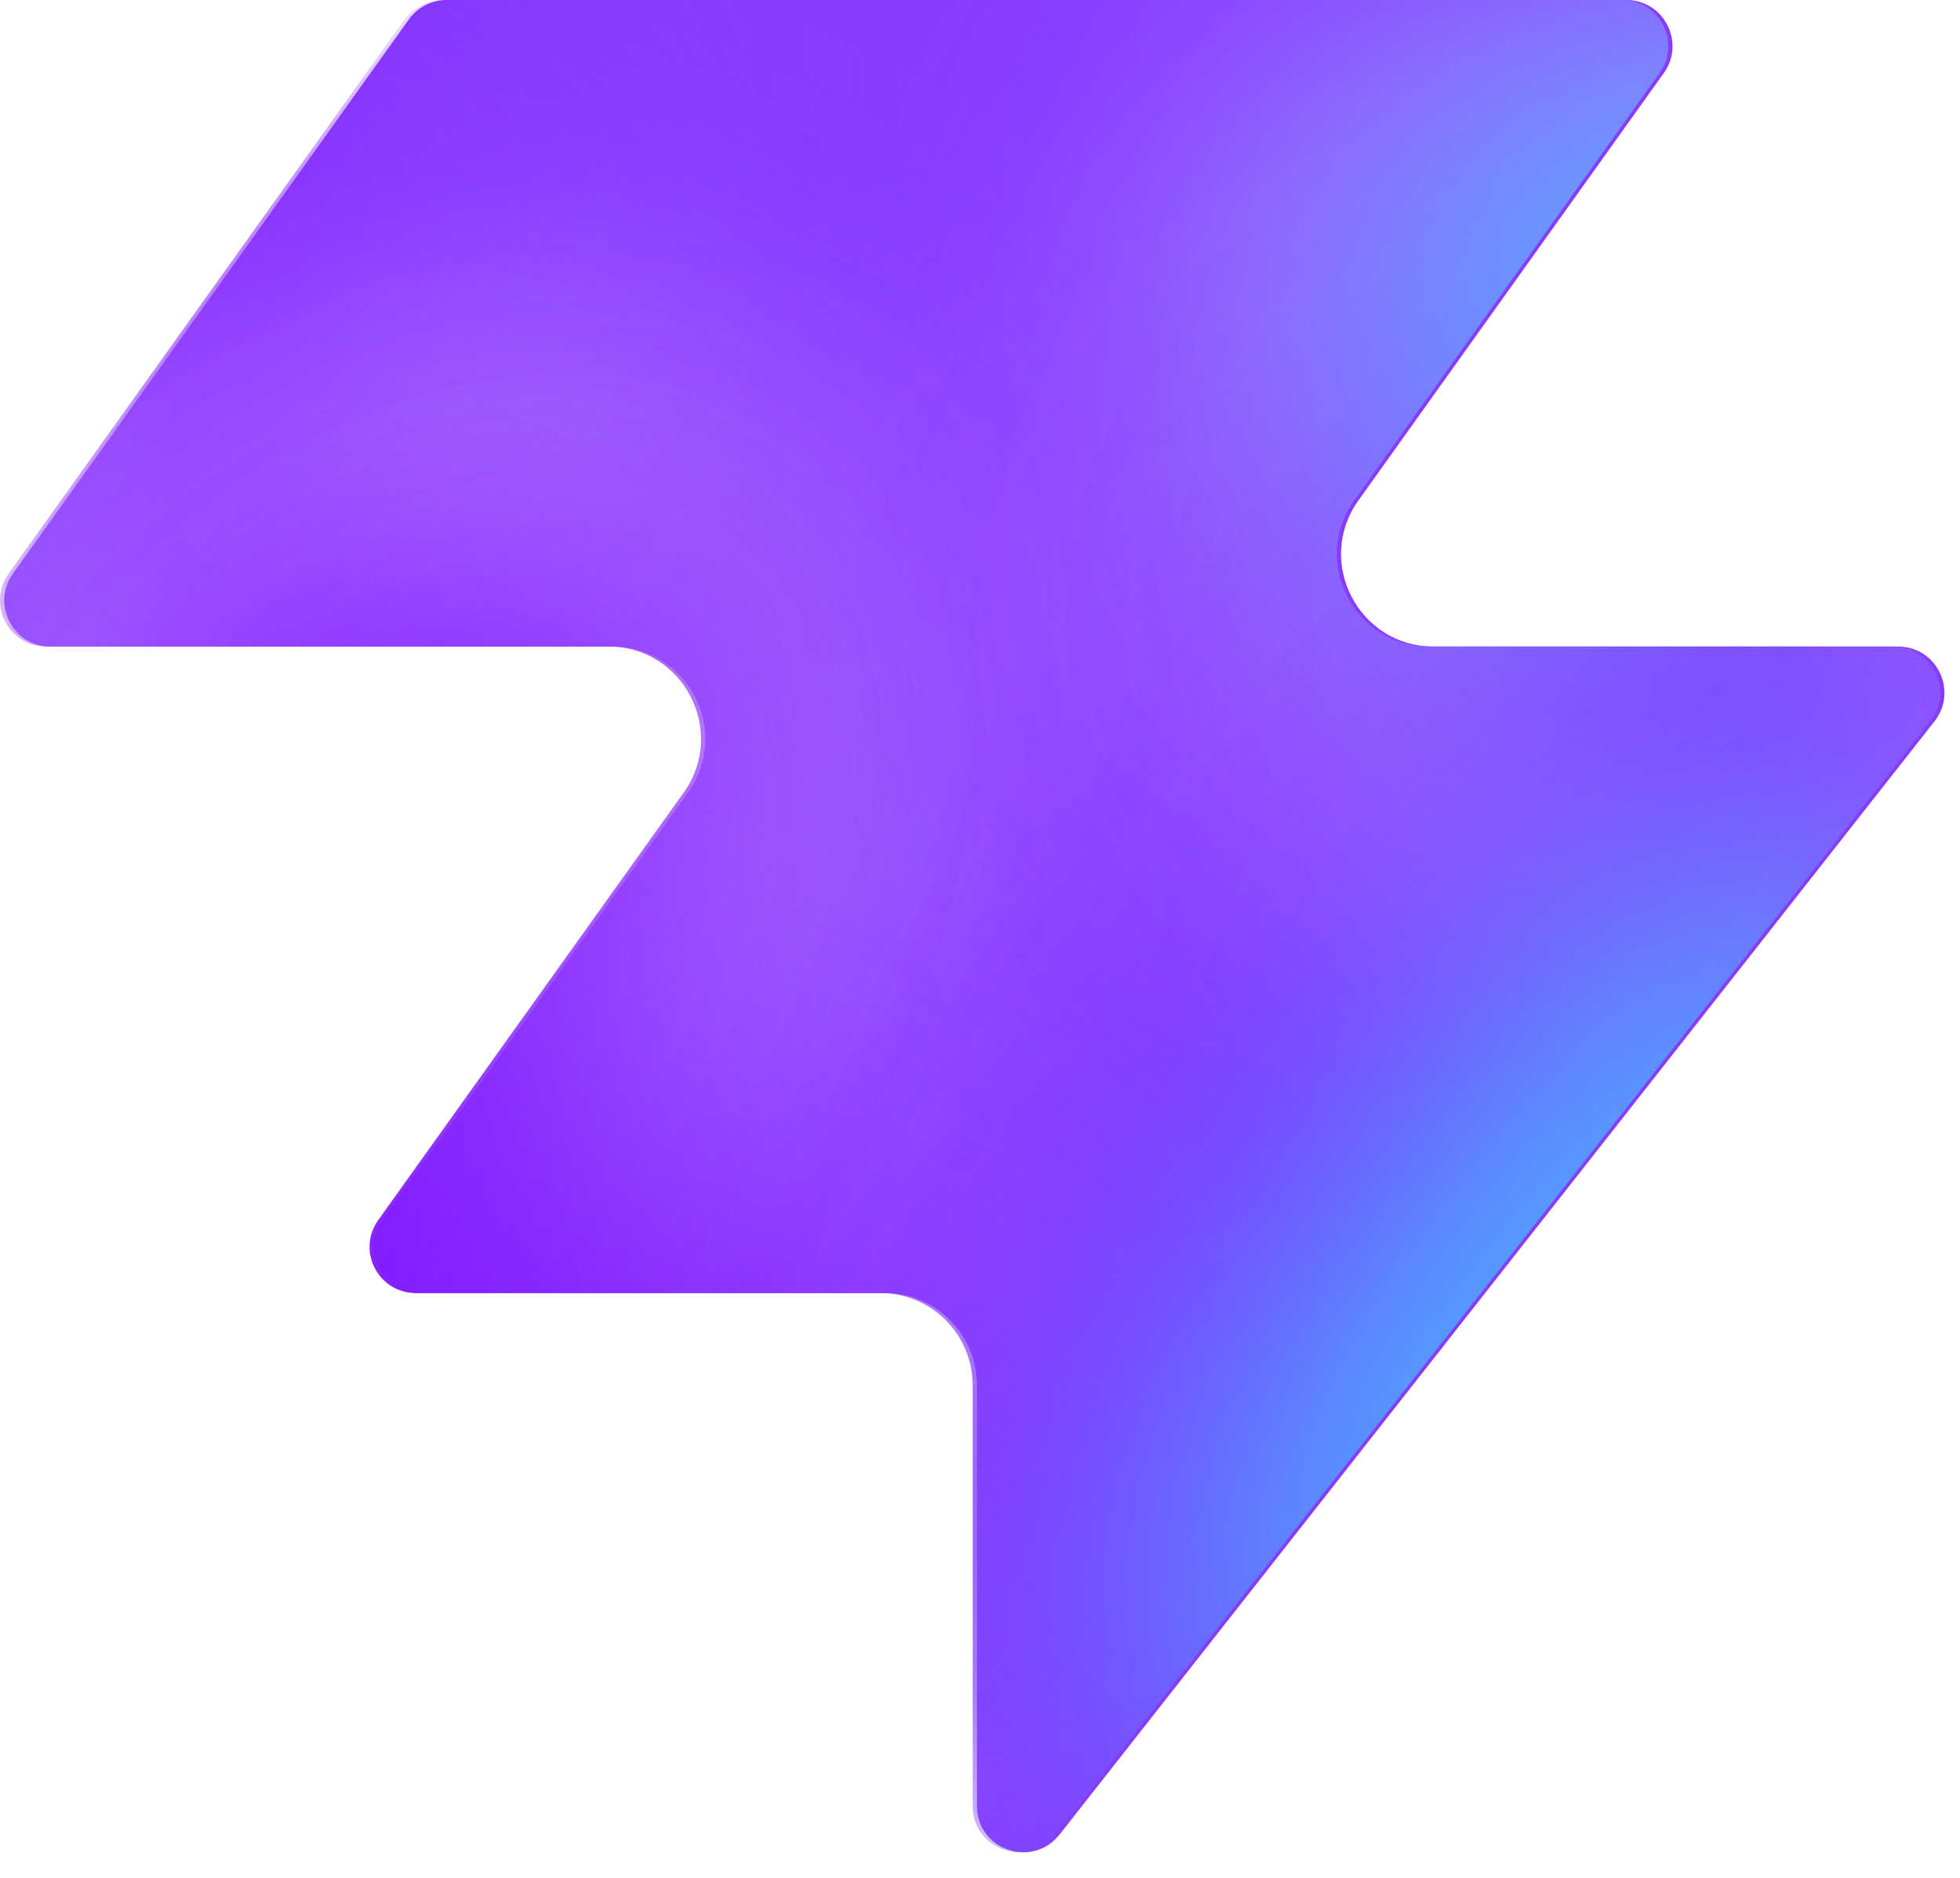
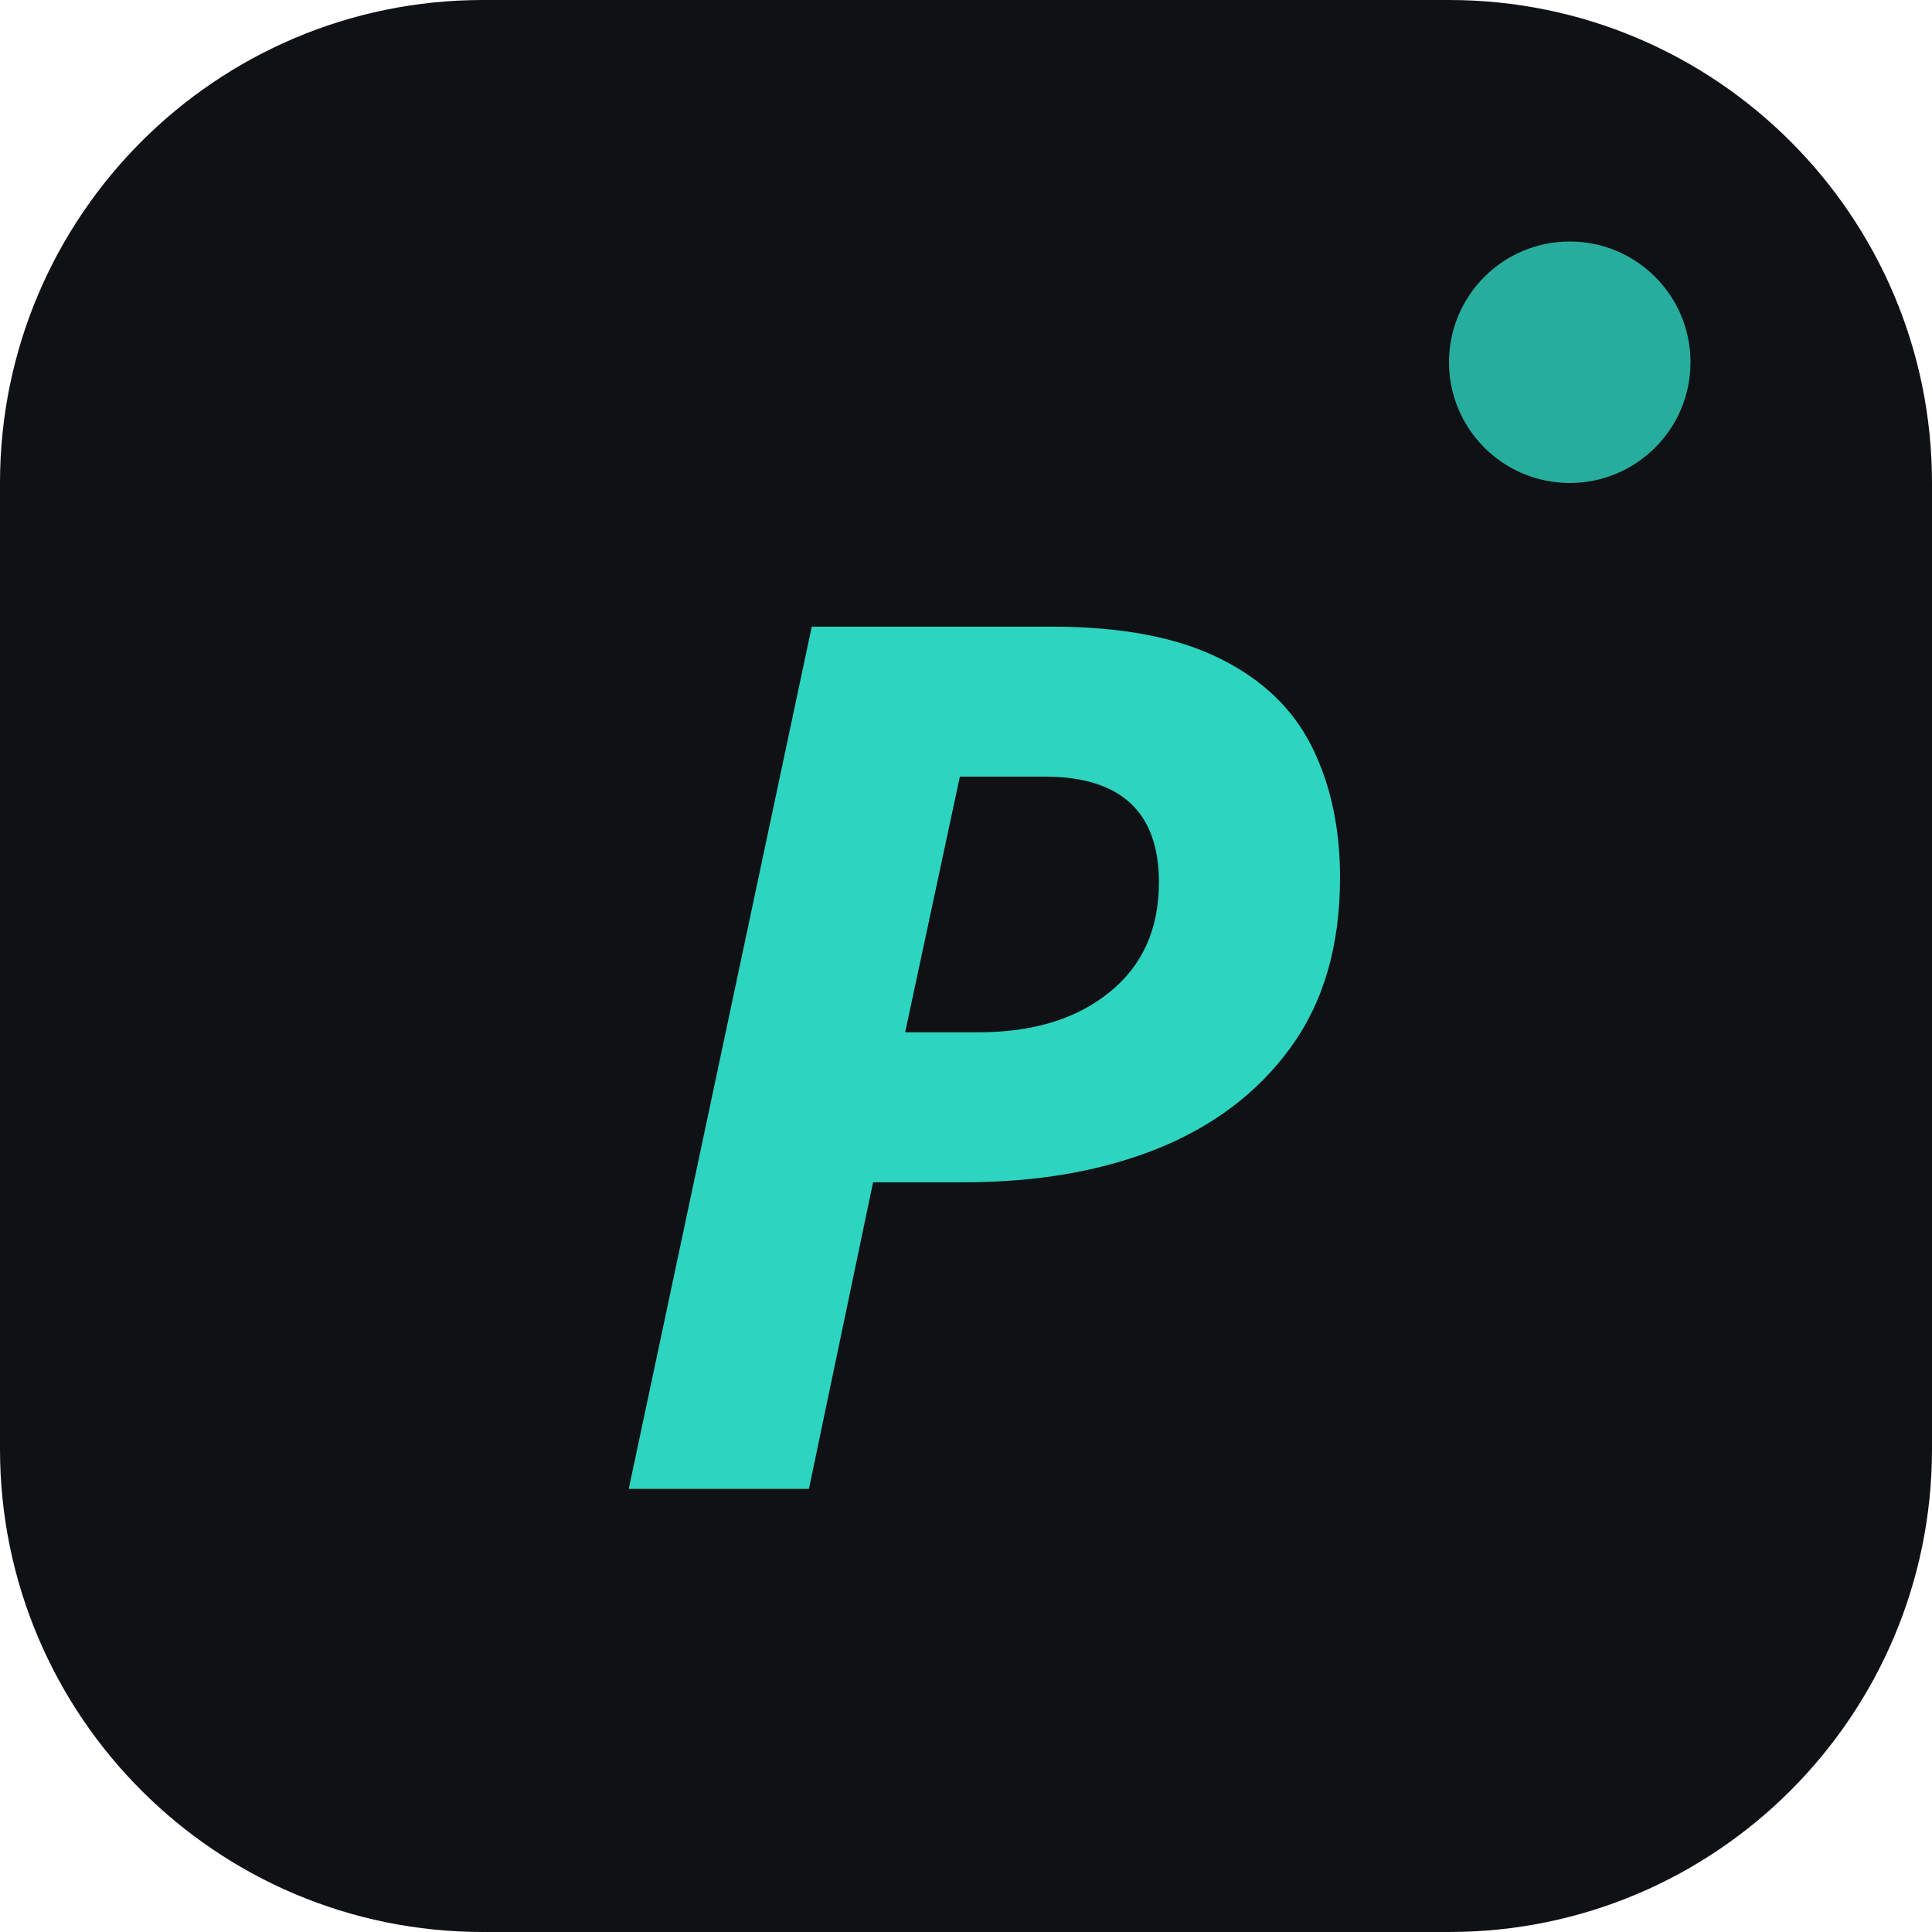
- <svg xmlns="http://www.w3.org/2000/svg" width="48" height="46" fill="none" viewBox="0 0 48 46">
-   <path fill="#863bff" d="M25.946 44.938c-.664.845-2.021.375-2.021-.698V33.937a2.26 2.26 0 0 0-2.262-2.262H10.287c-.92 0-1.456-1.04-.92-1.788l7.48-10.471c1.07-1.497 0-3.578-1.842-3.578H1.237c-.92 0-1.456-1.04-.92-1.788L10.013.474c.214-.297.556-.474.92-.474h28.894c.92 0 1.456 1.04.92 1.788l-7.48 10.471c-1.07 1.498 0 3.579 1.842 3.579h11.377c.943 0 1.473 1.088.89 1.83L25.947 44.94z" style="fill:#863bff;fill:color(display-p3 .525 .23 1);fill-opacity:1" />
-   <mask id="a" width="48" height="46" x="0" y="0" maskUnits="userSpaceOnUse" style="mask-type:alpha">
-     <path fill="#000" d="M25.842 44.938c-.664.844-2.021.375-2.021-.698V33.937a2.26 2.26 0 0 0-2.262-2.262H10.183c-.92 0-1.456-1.04-.92-1.788l7.48-10.471c1.07-1.498 0-3.579-1.842-3.579H1.133c-.92 0-1.456-1.04-.92-1.787L9.91.473c.214-.297.556-.474.92-.474h28.894c.92 0 1.456 1.04.92 1.788l-7.48 10.471c-1.07 1.498 0 3.578 1.842 3.578h11.377c.943 0 1.473 1.088.89 1.832L25.843 44.94z" style="fill:#000;fill-opacity:1" />
-   </mask>
-   <g mask="url(#a)">
-     <g filter="url(#b)">
-       <ellipse cx="5.508" cy="14.704" fill="#ede6ff" rx="5.508" ry="14.704" style="fill:#ede6ff;fill:color(display-p3 .927 .903 1);fill-opacity:1" transform="matrix(.00324 1 1 -.00324 -4.47 31.516)" />
-     </g>
-     <g filter="url(#c)">
-       <ellipse cx="10.399" cy="29.851" fill="#ede6ff" rx="10.399" ry="29.851" style="fill:#ede6ff;fill:color(display-p3 .927 .903 1);fill-opacity:1" transform="matrix(.00324 1 1 -.00324 -39.328 7.883)" />
-     </g>
-     <g filter="url(#d)">
-       <ellipse cx="5.508" cy="30.487" fill="#7e14ff" rx="5.508" ry="30.487" style="fill:#7e14ff;fill:color(display-p3 .492 .077 1);fill-opacity:1" transform="rotate(89.814 -25.913 -14.639)scale(1 -1)" />
-     </g>
-     <g filter="url(#e)">
-       <ellipse cx="5.508" cy="30.599" fill="#7e14ff" rx="5.508" ry="30.599" style="fill:#7e14ff;fill:color(display-p3 .492 .077 1);fill-opacity:1" transform="rotate(89.814 -32.644 -3.334)scale(1 -1)" />
-     </g>
-     <g filter="url(#f)">
-       <ellipse cx="5.508" cy="30.599" fill="#7e14ff" rx="5.508" ry="30.599" style="fill:#7e14ff;fill:color(display-p3 .492 .077 1);fill-opacity:1" transform="matrix(.00324 1 1 -.00324 -34.34 30.47)" />
-     </g>
-     <g filter="url(#g)">
-       <ellipse cx="14.072" cy="22.078" fill="#ede6ff" rx="14.072" ry="22.078" style="fill:#ede6ff;fill:color(display-p3 .927 .903 1);fill-opacity:1" transform="rotate(93.35 24.506 48.493)scale(-1 1)" />
-     </g>
-     <g filter="url(#h)">
-       <ellipse cx="3.47" cy="21.501" fill="#7e14ff" rx="3.47" ry="21.501" style="fill:#7e14ff;fill:color(display-p3 .492 .077 1);fill-opacity:1" transform="rotate(89.009 28.708 47.59)scale(-1 1)" />
-     </g>
-     <g filter="url(#i)">
-       <ellipse cx="3.47" cy="21.501" fill="#7e14ff" rx="3.47" ry="21.501" style="fill:#7e14ff;fill:color(display-p3 .492 .077 1);fill-opacity:1" transform="rotate(89.009 28.708 47.59)scale(-1 1)" />
-     </g>
-     <g filter="url(#j)">
-       <ellipse cx=".387" cy="8.972" fill="#7e14ff" rx="4.407" ry="29.108" style="fill:#7e14ff;fill:color(display-p3 .492 .077 1);fill-opacity:1" transform="rotate(39.51 .387 8.972)" />
-     </g>
-     <g filter="url(#k)">
-       <ellipse cx="47.523" cy="-6.092" fill="#7e14ff" rx="4.407" ry="29.108" style="fill:#7e14ff;fill:color(display-p3 .492 .077 1);fill-opacity:1" transform="rotate(37.892 47.523 -6.092)" />
-     </g>
-     <g filter="url(#l)">
-       <ellipse cx="41.412" cy="6.333" fill="#47bfff" rx="5.971" ry="9.665" style="fill:#47bfff;fill:color(display-p3 .28 .748 1);fill-opacity:1" transform="rotate(37.892 41.412 6.333)" />
-     </g>
-     <g filter="url(#m)">
-       <ellipse cx="-1.879" cy="38.332" fill="#7e14ff" rx="4.407" ry="29.108" style="fill:#7e14ff;fill:color(display-p3 .492 .077 1);fill-opacity:1" transform="rotate(37.892 -1.88 38.332)" />
-     </g>
-     <g filter="url(#n)">
-       <ellipse cx="-1.879" cy="38.332" fill="#7e14ff" rx="4.407" ry="29.108" style="fill:#7e14ff;fill:color(display-p3 .492 .077 1);fill-opacity:1" transform="rotate(37.892 -1.88 38.332)" />
-     </g>
-     <g filter="url(#o)">
-       <ellipse cx="35.651" cy="29.907" fill="#7e14ff" rx="4.407" ry="29.108" style="fill:#7e14ff;fill:color(display-p3 .492 .077 1);fill-opacity:1" transform="rotate(37.892 35.651 29.907)" />
-     </g>
-     <g filter="url(#p)">
-       <ellipse cx="38.418" cy="32.4" fill="#47bfff" rx="5.971" ry="15.297" style="fill:#47bfff;fill:color(display-p3 .28 .748 1);fill-opacity:1" transform="rotate(37.892 38.418 32.4)" />
-     </g>
-   </g>
-   <defs>
-     <filter id="b" width="60.045" height="41.654" x="-19.77" y="16.149" color-interpolation-filters="sRGB" filterUnits="userSpaceOnUse">
-       <feFlood flood-opacity="0" result="BackgroundImageFix" />
-       <feBlend in="SourceGraphic" in2="BackgroundImageFix" result="shape" />
-       <feGaussianBlur result="effect1_foregroundBlur_2002_17158" stdDeviation="7.659" />
-     </filter>
-     <filter id="c" width="90.34" height="51.437" x="-54.613" y="-7.533" color-interpolation-filters="sRGB" filterUnits="userSpaceOnUse">
-       <feFlood flood-opacity="0" result="BackgroundImageFix" />
-       <feBlend in="SourceGraphic" in2="BackgroundImageFix" result="shape" />
-       <feGaussianBlur result="effect1_foregroundBlur_2002_17158" stdDeviation="7.659" />
-     </filter>
-     <filter id="d" width="79.355" height="29.4" x="-49.64" y="2.03" color-interpolation-filters="sRGB" filterUnits="userSpaceOnUse">
-       <feFlood flood-opacity="0" result="BackgroundImageFix" />
-       <feBlend in="SourceGraphic" in2="BackgroundImageFix" result="shape" />
-       <feGaussianBlur result="effect1_foregroundBlur_2002_17158" stdDeviation="4.596" />
-     </filter>
-     <filter id="e" width="79.579" height="29.4" x="-45.045" y="20.029" color-interpolation-filters="sRGB" filterUnits="userSpaceOnUse">
-       <feFlood flood-opacity="0" result="BackgroundImageFix" />
-       <feBlend in="SourceGraphic" in2="BackgroundImageFix" result="shape" />
-       <feGaussianBlur result="effect1_foregroundBlur_2002_17158" stdDeviation="4.596" />
-     </filter>
-     <filter id="f" width="79.579" height="29.4" x="-43.513" y="21.178" color-interpolation-filters="sRGB" filterUnits="userSpaceOnUse">
-       <feFlood flood-opacity="0" result="BackgroundImageFix" />
-       <feBlend in="SourceGraphic" in2="BackgroundImageFix" result="shape" />
-       <feGaussianBlur result="effect1_foregroundBlur_2002_17158" stdDeviation="4.596" />
-     </filter>
-     <filter id="g" width="74.749" height="58.852" x="15.756" y="-17.901" color-interpolation-filters="sRGB" filterUnits="userSpaceOnUse">
-       <feFlood flood-opacity="0" result="BackgroundImageFix" />
-       <feBlend in="SourceGraphic" in2="BackgroundImageFix" result="shape" />
-       <feGaussianBlur result="effect1_foregroundBlur_2002_17158" stdDeviation="7.659" />
-     </filter>
-     <filter id="h" width="61.377" height="25.362" x="23.548" y="2.284" color-interpolation-filters="sRGB" filterUnits="userSpaceOnUse">
-       <feFlood flood-opacity="0" result="BackgroundImageFix" />
-       <feBlend in="SourceGraphic" in2="BackgroundImageFix" result="shape" />
-       <feGaussianBlur result="effect1_foregroundBlur_2002_17158" stdDeviation="4.596" />
-     </filter>
-     <filter id="i" width="61.377" height="25.362" x="23.548" y="2.284" color-interpolation-filters="sRGB" filterUnits="userSpaceOnUse">
-       <feFlood flood-opacity="0" result="BackgroundImageFix" />
-       <feBlend in="SourceGraphic" in2="BackgroundImageFix" result="shape" />
-       <feGaussianBlur result="effect1_foregroundBlur_2002_17158" stdDeviation="4.596" />
-     </filter>
-     <filter id="j" width="56.045" height="63.649" x="-27.636" y="-22.853" color-interpolation-filters="sRGB" filterUnits="userSpaceOnUse">
-       <feFlood flood-opacity="0" result="BackgroundImageFix" />
-       <feBlend in="SourceGraphic" in2="BackgroundImageFix" result="shape" />
-       <feGaussianBlur result="effect1_foregroundBlur_2002_17158" stdDeviation="4.596" />
-     </filter>
-     <filter id="k" width="54.814" height="64.646" x="20.116" y="-38.415" color-interpolation-filters="sRGB" filterUnits="userSpaceOnUse">
-       <feFlood flood-opacity="0" result="BackgroundImageFix" />
-       <feBlend in="SourceGraphic" in2="BackgroundImageFix" result="shape" />
-       <feGaussianBlur result="effect1_foregroundBlur_2002_17158" stdDeviation="4.596" />
-     </filter>
-     <filter id="l" width="33.541" height="35.313" x="24.641" y="-11.323" color-interpolation-filters="sRGB" filterUnits="userSpaceOnUse">
-       <feFlood flood-opacity="0" result="BackgroundImageFix" />
-       <feBlend in="SourceGraphic" in2="BackgroundImageFix" result="shape" />
-       <feGaussianBlur result="effect1_foregroundBlur_2002_17158" stdDeviation="4.596" />
-     </filter>
-     <filter id="m" width="54.814" height="64.646" x="-29.286" y="6.009" color-interpolation-filters="sRGB" filterUnits="userSpaceOnUse">
-       <feFlood flood-opacity="0" result="BackgroundImageFix" />
-       <feBlend in="SourceGraphic" in2="BackgroundImageFix" result="shape" />
-       <feGaussianBlur result="effect1_foregroundBlur_2002_17158" stdDeviation="4.596" />
-     </filter>
-     <filter id="n" width="54.814" height="64.646" x="-29.286" y="6.009" color-interpolation-filters="sRGB" filterUnits="userSpaceOnUse">
-       <feFlood flood-opacity="0" result="BackgroundImageFix" />
-       <feBlend in="SourceGraphic" in2="BackgroundImageFix" result="shape" />
-       <feGaussianBlur result="effect1_foregroundBlur_2002_17158" stdDeviation="4.596" />
-     </filter>
-     <filter id="o" width="54.814" height="64.646" x="8.244" y="-2.416" color-interpolation-filters="sRGB" filterUnits="userSpaceOnUse">
-       <feFlood flood-opacity="0" result="BackgroundImageFix" />
-       <feBlend in="SourceGraphic" in2="BackgroundImageFix" result="shape" />
-       <feGaussianBlur result="effect1_foregroundBlur_2002_17158" stdDeviation="4.596" />
-     </filter>
-     <filter id="p" width="39.409" height="43.623" x="18.713" y="10.588" color-interpolation-filters="sRGB" filterUnits="userSpaceOnUse">
-       <feFlood flood-opacity="0" result="BackgroundImageFix" />
-       <feBlend in="SourceGraphic" in2="BackgroundImageFix" result="shape" />
-       <feGaussianBlur result="effect1_foregroundBlur_2002_17158" stdDeviation="4.596" />
-     </filter>
-   </defs>
+ <svg xmlns="http://www.w3.org/2000/svg" viewBox="0 0 32 32">
+   <rect width="32" height="32" rx="8" fill="#0F1115" />
+   <text x="50%" y="55%" dominant-baseline="middle" text-anchor="middle" fill="#2DD4BF" style="font-family: sans-serif; font-weight: 900; font-style: italic; font-size: 20px;">
+     P
+   </text>
+   <circle cx="26" cy="6" r="2" fill="#2DD4BF" opacity="0.8" />
</svg>
